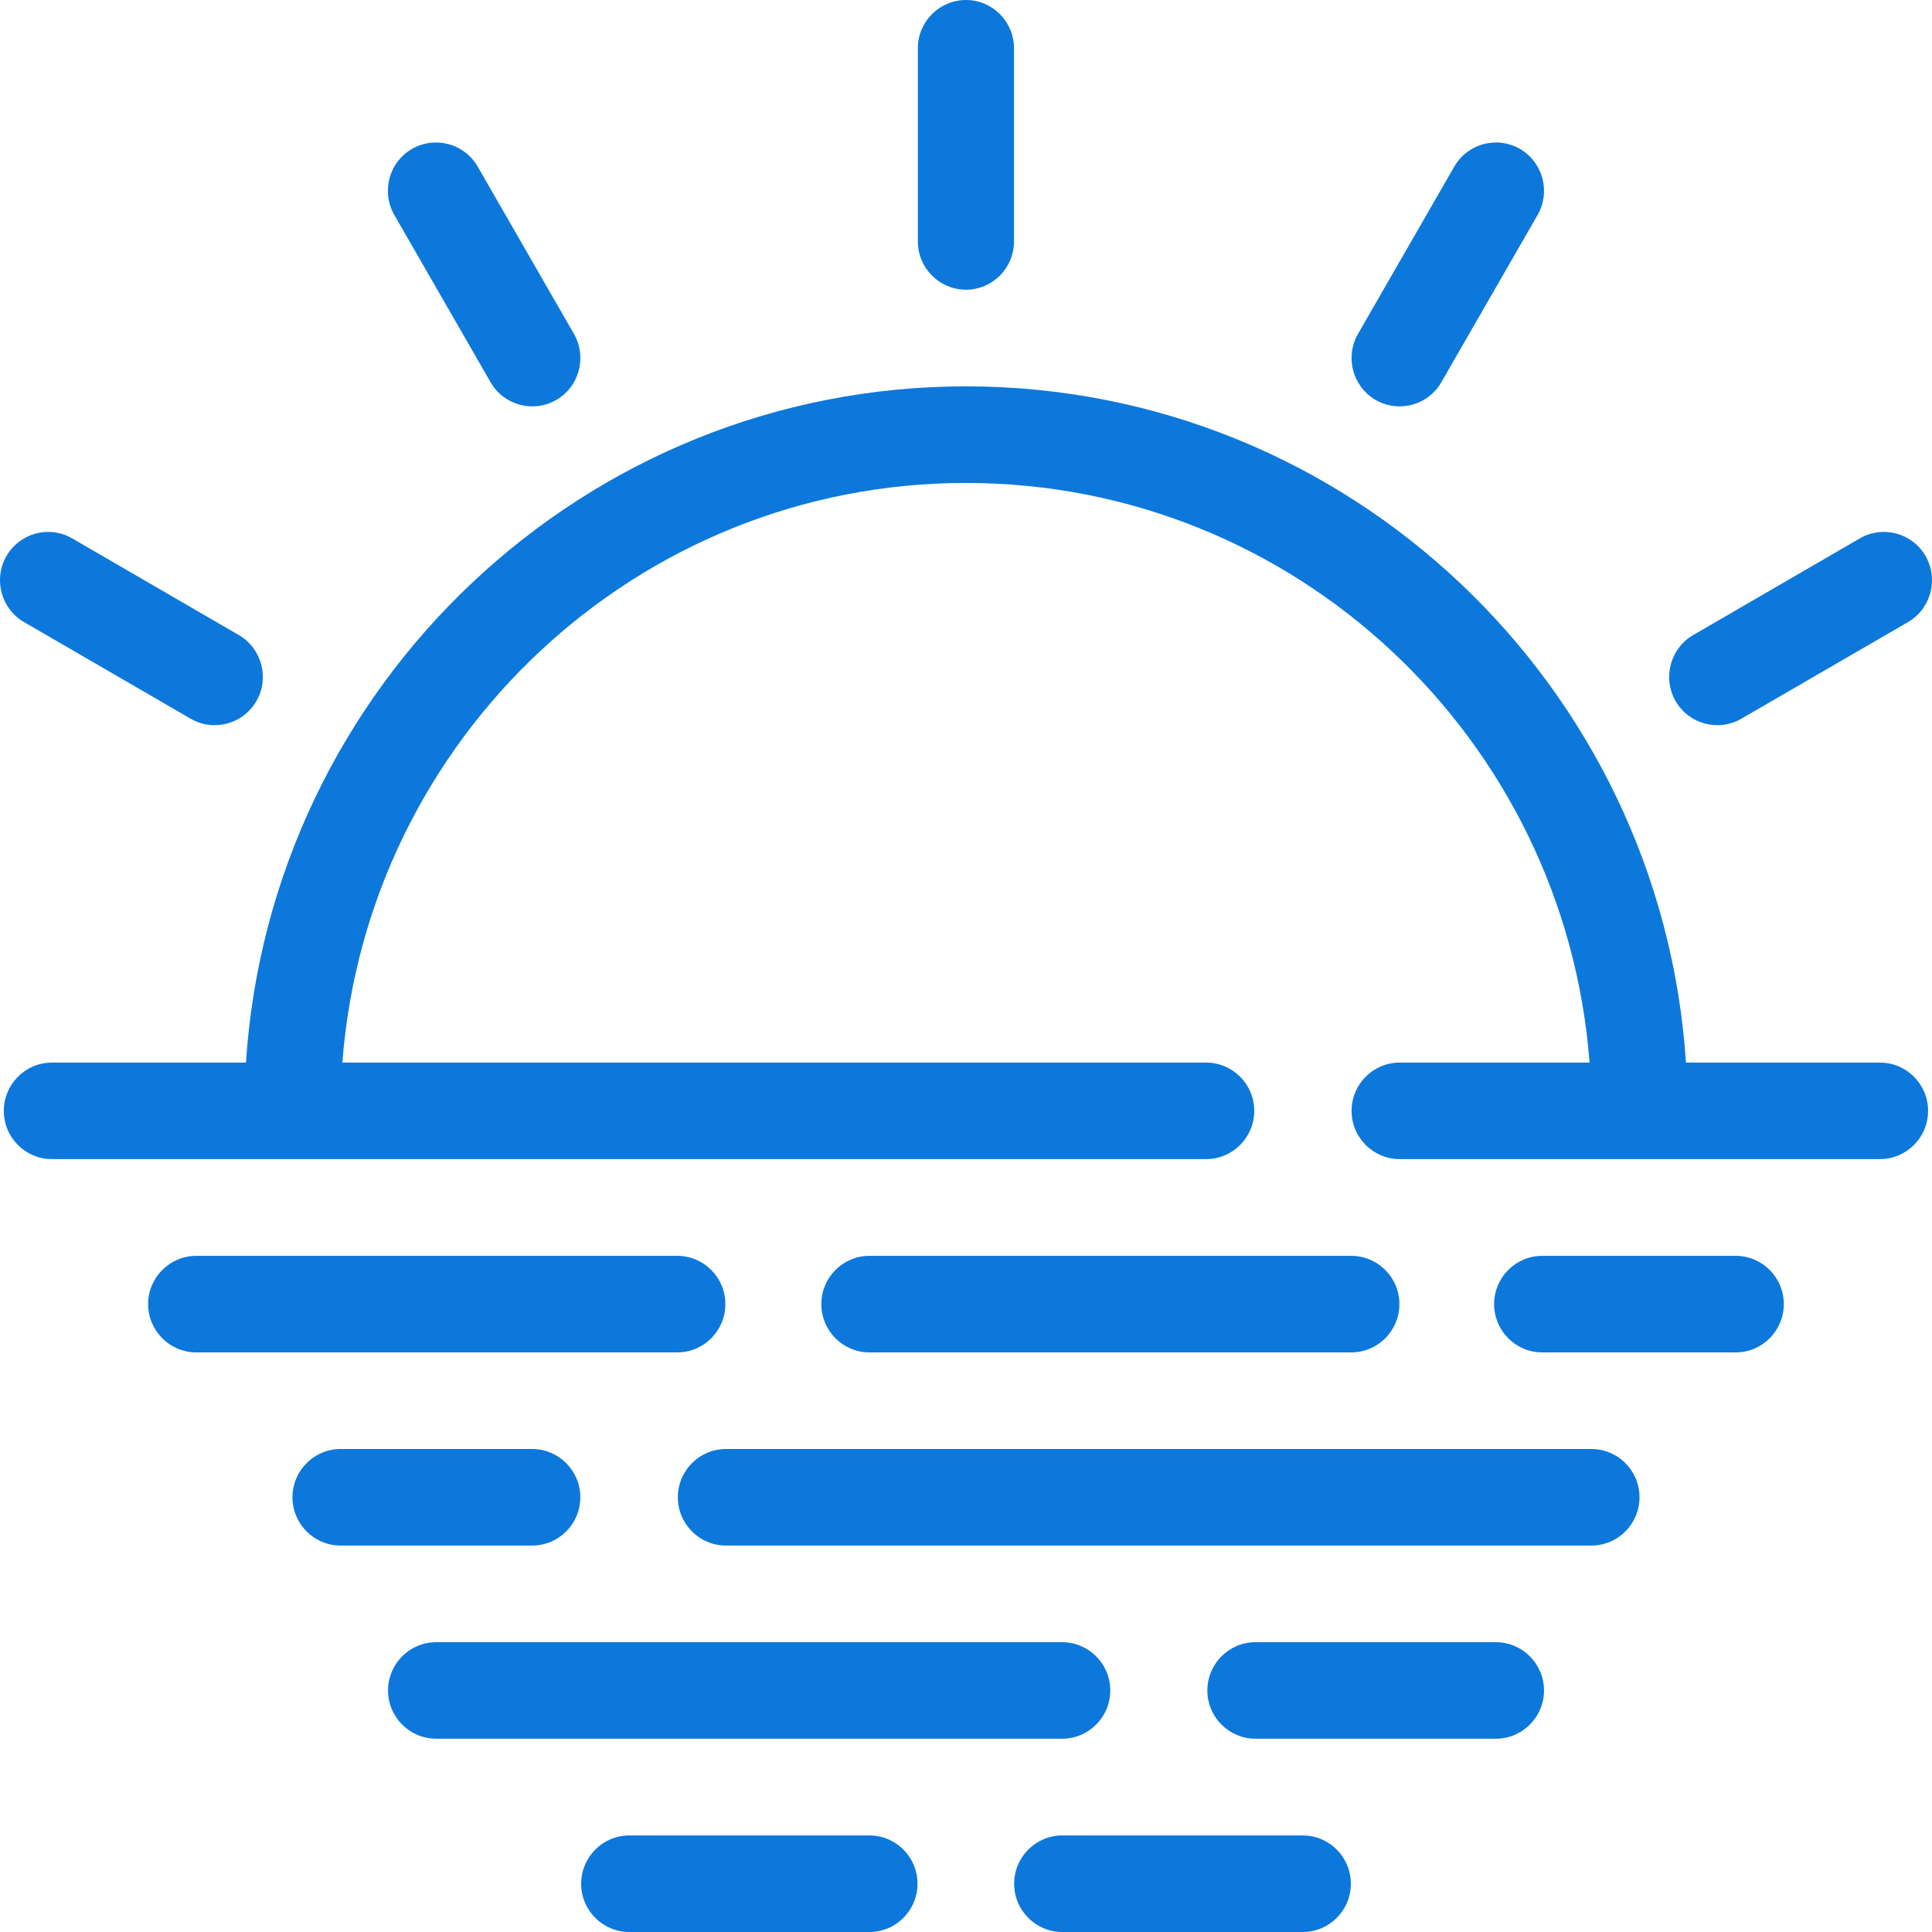
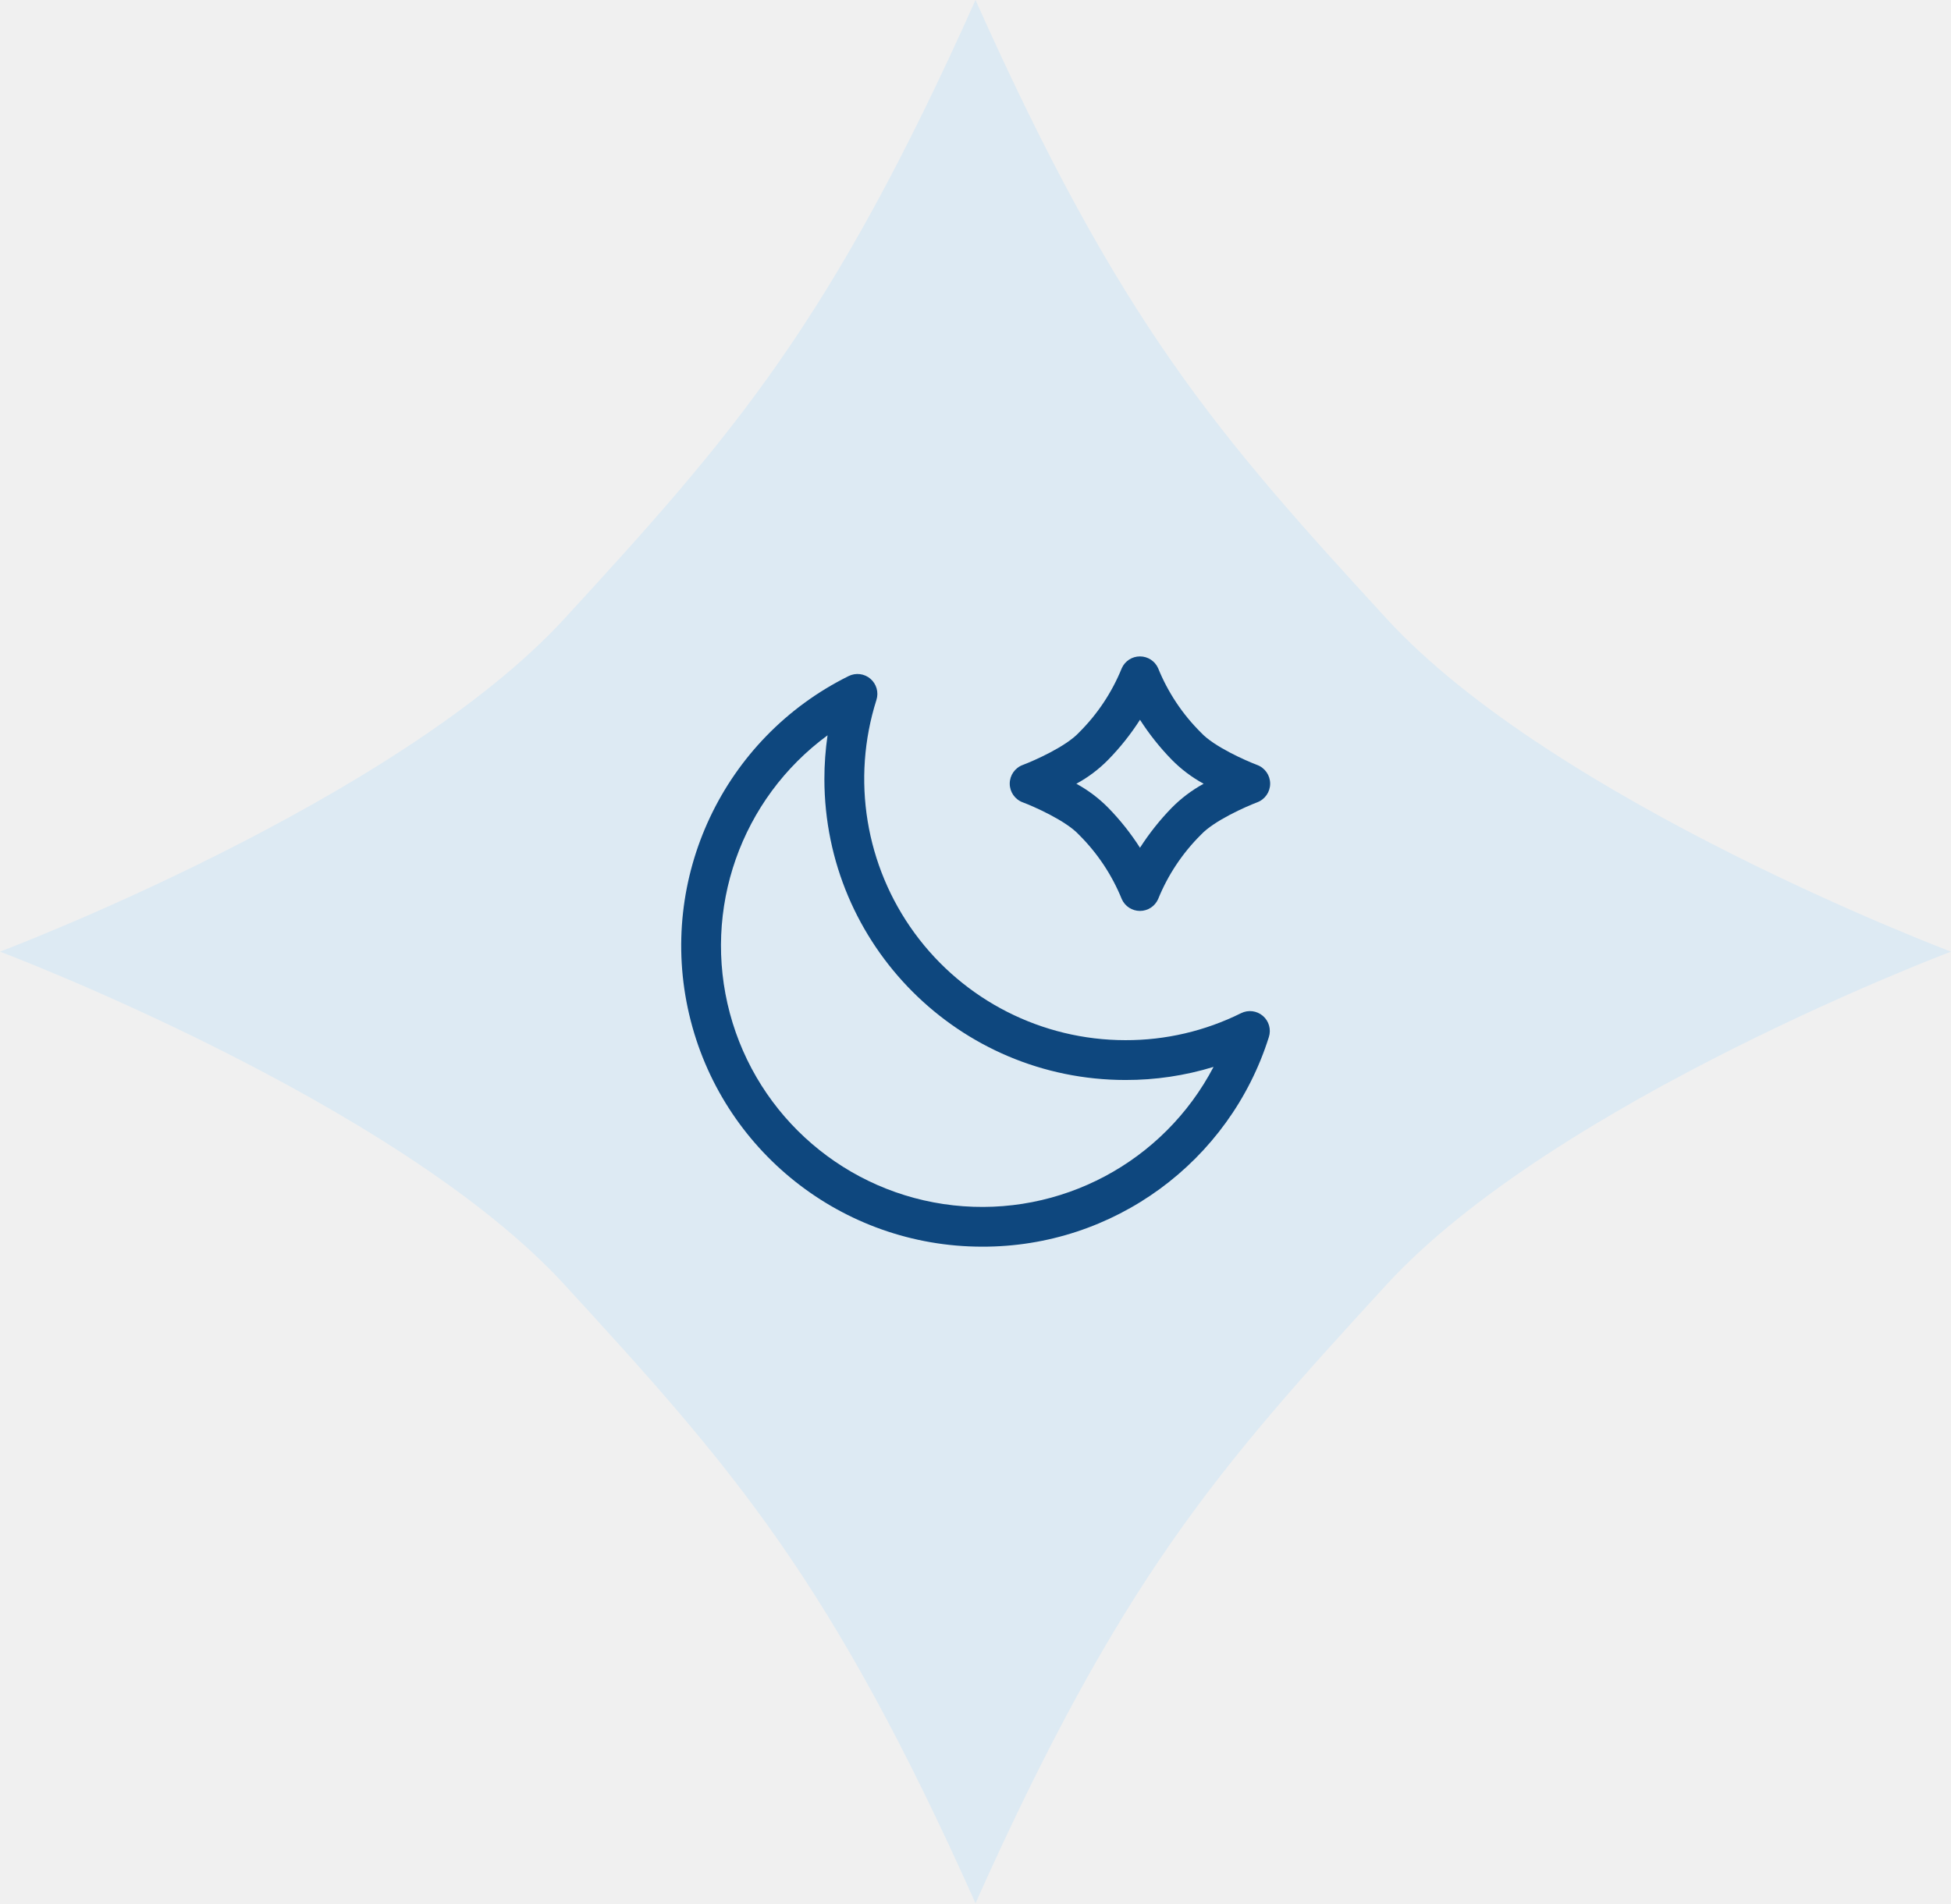
- <svg xmlns="http://www.w3.org/2000/svg" width="40" height="40" viewBox="0 0 40 40" fill="none">
-   <g clip-path="url(#clip0_4501_2360)">
-     <rect width="40" height="40" fill="white" />
-     <path fill-rule="evenodd" clip-rule="evenodd" d="M5.092 22H1.075C0.525 22 0.079 22.448 0.079 22.999C0.079 23.55 0.525 23.998 1.075 23.998H24.972C25.521 23.998 25.968 23.55 25.968 22.999C25.968 22.448 25.521 22 24.972 22H7.088C7.598 15.29 13.188 9.999 19.999 9.999C26.81 9.999 32.401 15.29 32.91 22H28.978C28.429 22 27.983 22.448 27.983 22.999C27.983 23.55 28.429 23.998 28.978 23.998H38.923C39.472 23.998 39.919 23.55 39.919 22.999C39.919 22.448 39.472 22 38.923 22H34.906C34.393 14.187 27.91 7.999 19.999 7.999C12.088 7.999 5.604 14.187 5.092 22Z" fill="#0D78DB" />
-     <path fill-rule="evenodd" clip-rule="evenodd" d="M31.929 28H35.937C36.486 28 36.932 27.551 36.932 27C36.932 26.449 36.486 26.001 35.937 26.001H31.929C31.38 26.001 30.934 26.449 30.934 27C30.934 27.551 31.38 28 31.929 28ZM18 28H27.977C28.526 28 28.973 27.551 28.973 27C28.973 26.449 28.526 26.001 27.977 26.001H18C17.451 26.001 17.005 26.449 17.005 27C17.005 27.551 17.451 28 18 28ZM4.063 28H14.023C14.572 28 15.018 27.551 15.018 27C15.018 26.449 14.572 26.001 14.023 26.001H4.063C3.514 26.001 3.067 26.449 3.067 27C3.067 27.551 3.514 28 4.063 28Z" fill="#0D78DB" />
-     <path fill-rule="evenodd" clip-rule="evenodd" d="M15.029 31.999H32.949C33.498 31.999 33.944 31.551 33.944 31C33.944 30.448 33.498 30 32.949 30H15.029C14.48 30 14.034 30.448 14.034 31C14.034 31.551 14.48 31.999 15.029 31.999ZM7.051 31.999H11.019C11.568 31.999 12.015 31.551 12.015 31C12.015 30.448 11.568 30 11.019 30H7.051C6.502 30 6.055 30.448 6.055 31C6.055 31.551 6.502 31.999 7.051 31.999Z" fill="#0D78DB" />
-     <path fill-rule="evenodd" clip-rule="evenodd" d="M13.028 40H18.001C18.55 40 18.996 39.552 18.996 39.001C18.996 38.449 18.55 38.001 18.001 38.001H13.028C12.479 38.001 12.032 38.449 12.032 39.001C12.032 39.552 12.479 40 13.028 40ZM21.992 40H26.973C27.522 40 27.968 39.552 27.968 39.001C27.968 38.449 27.522 38.001 26.973 38.001H21.992C21.443 38.001 20.997 38.449 20.997 39.001C20.997 39.552 21.443 40 21.992 40Z" fill="#0D78DB" />
-     <path fill-rule="evenodd" clip-rule="evenodd" d="M25.992 35.998H30.971C31.52 35.998 31.967 35.55 31.967 34.999C31.967 34.448 31.52 34 30.971 34H25.992C25.443 34 24.997 34.448 24.997 34.999C24.997 35.55 25.443 35.998 25.992 35.998ZM9.029 35.998H21.992C22.541 35.998 22.987 35.55 22.987 34.999C22.987 34.448 22.541 34 21.992 34H9.029C8.48 34 8.034 34.448 8.034 34.999C8.034 35.55 8.48 35.998 9.029 35.998Z" fill="#0D78DB" />
-     <path fill-rule="evenodd" clip-rule="evenodd" d="M19.003 0.999V4.999C19.003 5.55 19.45 5.998 19.999 5.998C20.548 5.998 20.994 5.55 20.994 4.999V0.999C20.994 0.448 20.548 -0 19.999 -0C19.45 -0 19.003 0.448 19.003 0.999Z" fill="#0D78DB" />
-     <path fill-rule="evenodd" clip-rule="evenodd" d="M30.109 3.45L28.116 6.913C27.841 7.391 28.004 8.002 28.48 8.28C28.956 8.555 29.567 8.392 29.841 7.914L31.834 4.451C32.109 3.973 31.946 3.361 31.47 3.084C30.994 2.808 30.385 2.971 30.109 3.45Z" fill="#0D78DB" />
-     <path fill-rule="evenodd" clip-rule="evenodd" d="M38.505 11.147L35.056 13.148C34.58 13.423 34.417 14.036 34.691 14.515C34.966 14.993 35.577 15.156 36.053 14.88L39.502 12.88C39.979 12.604 40.141 11.991 39.867 11.513C39.592 11.034 38.981 10.871 38.505 11.147Z" fill="#0D78DB" />
-     <path fill-rule="evenodd" clip-rule="evenodd" d="M0.498 12.88L3.947 14.88C4.423 15.156 5.032 14.993 5.309 14.515C5.583 14.036 5.421 13.425 4.944 13.148L1.495 11.147C1.019 10.871 0.41 11.034 0.133 11.513C-0.141 11.991 0.021 12.604 0.498 12.88Z" fill="#0D78DB" />
-     <path fill-rule="evenodd" clip-rule="evenodd" d="M8.164 4.451L10.157 7.914C10.431 8.392 11.042 8.555 11.518 8.28C11.995 8.004 12.157 7.391 11.883 6.913L9.89 3.449C9.615 2.971 9.005 2.808 8.528 3.084C8.052 3.359 7.89 3.973 8.164 4.451Z" fill="#0D78DB" />
+ <svg xmlns="http://www.w3.org/2000/svg" viewBox="0 0 416.9 406.73">
+   <defs>
+     <style>.cls-1{fill:#ddeaf3;}.cls-2{fill:#0e477e;}</style>
+   </defs>
+   <g id="Layer_2" data-name="Layer 2">
+     <g id="Layer_1-2" data-name="Layer 1">
+       <path class="cls-1" d="M296.27,132.19C260.22,92.9,239.42,69.33,208.45,0c-31,69.33-51.76,92.9-87.82,132.19S0,203.37,0,203.37s84.58,31.89,120.63,71.18,56.85,62.85,87.82,132.18c31-69.33,51.77-92.9,87.82-132.18S416.9,203.37,416.9,203.37,332.32,171.48,296.27,132.19Z" />
+       <path class="cls-2" d="M209.86,266.42a64.31,64.31,0,0,1-28.52-121.94,4.25,4.25,0,0,1,5.94,5.1,55.84,55.84,0,0,0,53.18,72.71,55.17,55.17,0,0,0,24.74-5.77,4.25,4.25,0,0,1,5.94,5.1A64.06,64.06,0,0,1,209.86,266.42Zm-33-109.3A55.81,55.81,0,1,0,259.32,228a63.71,63.71,0,0,1-18.86,2.8,64.37,64.37,0,0,1-64.3-64.29A65,65,0,0,1,176.84,157.12Z" />
+       <path class="cls-2" d="M243.59,194.67a4.25,4.25,0,0,1-3.88-2.52,41.24,41.24,0,0,0-9.15-13.76c-2.76-3-9.74-6.08-12-6.92a4.26,4.26,0,0,1,0-8c2.39-.9,9.21-3.91,12-6.92a41.14,41.14,0,0,0,9.15-13.76,4.24,4.24,0,0,1,3.88-2.51h0a4.24,4.24,0,0,1,3.88,2.51,41.14,41.14,0,0,0,9.15,13.76h0c2.76,3,9.58,6,12,6.92a4.26,4.26,0,0,1,0,8c-2.39.91-9.21,3.92-12,6.92a41.24,41.24,0,0,0-9.15,13.76A4.25,4.25,0,0,1,243.59,194.67ZM230,167.49a29.09,29.09,0,0,1,6.83,5.15,53.5,53.5,0,0,1,6.77,8.53,54.07,54.07,0,0,1,6.77-8.53,29.3,29.3,0,0,1,6.83-5.15,29,29,0,0,1-6.83-5.15h0a54,54,0,0,1-6.77-8.52,53.43,53.43,0,0,1-6.77,8.52A28.82,28.82,0,0,1,230,167.49Z" />
+     </g>
  </g>
-   <defs>
-     <clipPath id="clip0_4501_2360">
-       <rect width="40" height="40" fill="white" />
-     </clipPath>
-   </defs>
</svg>
